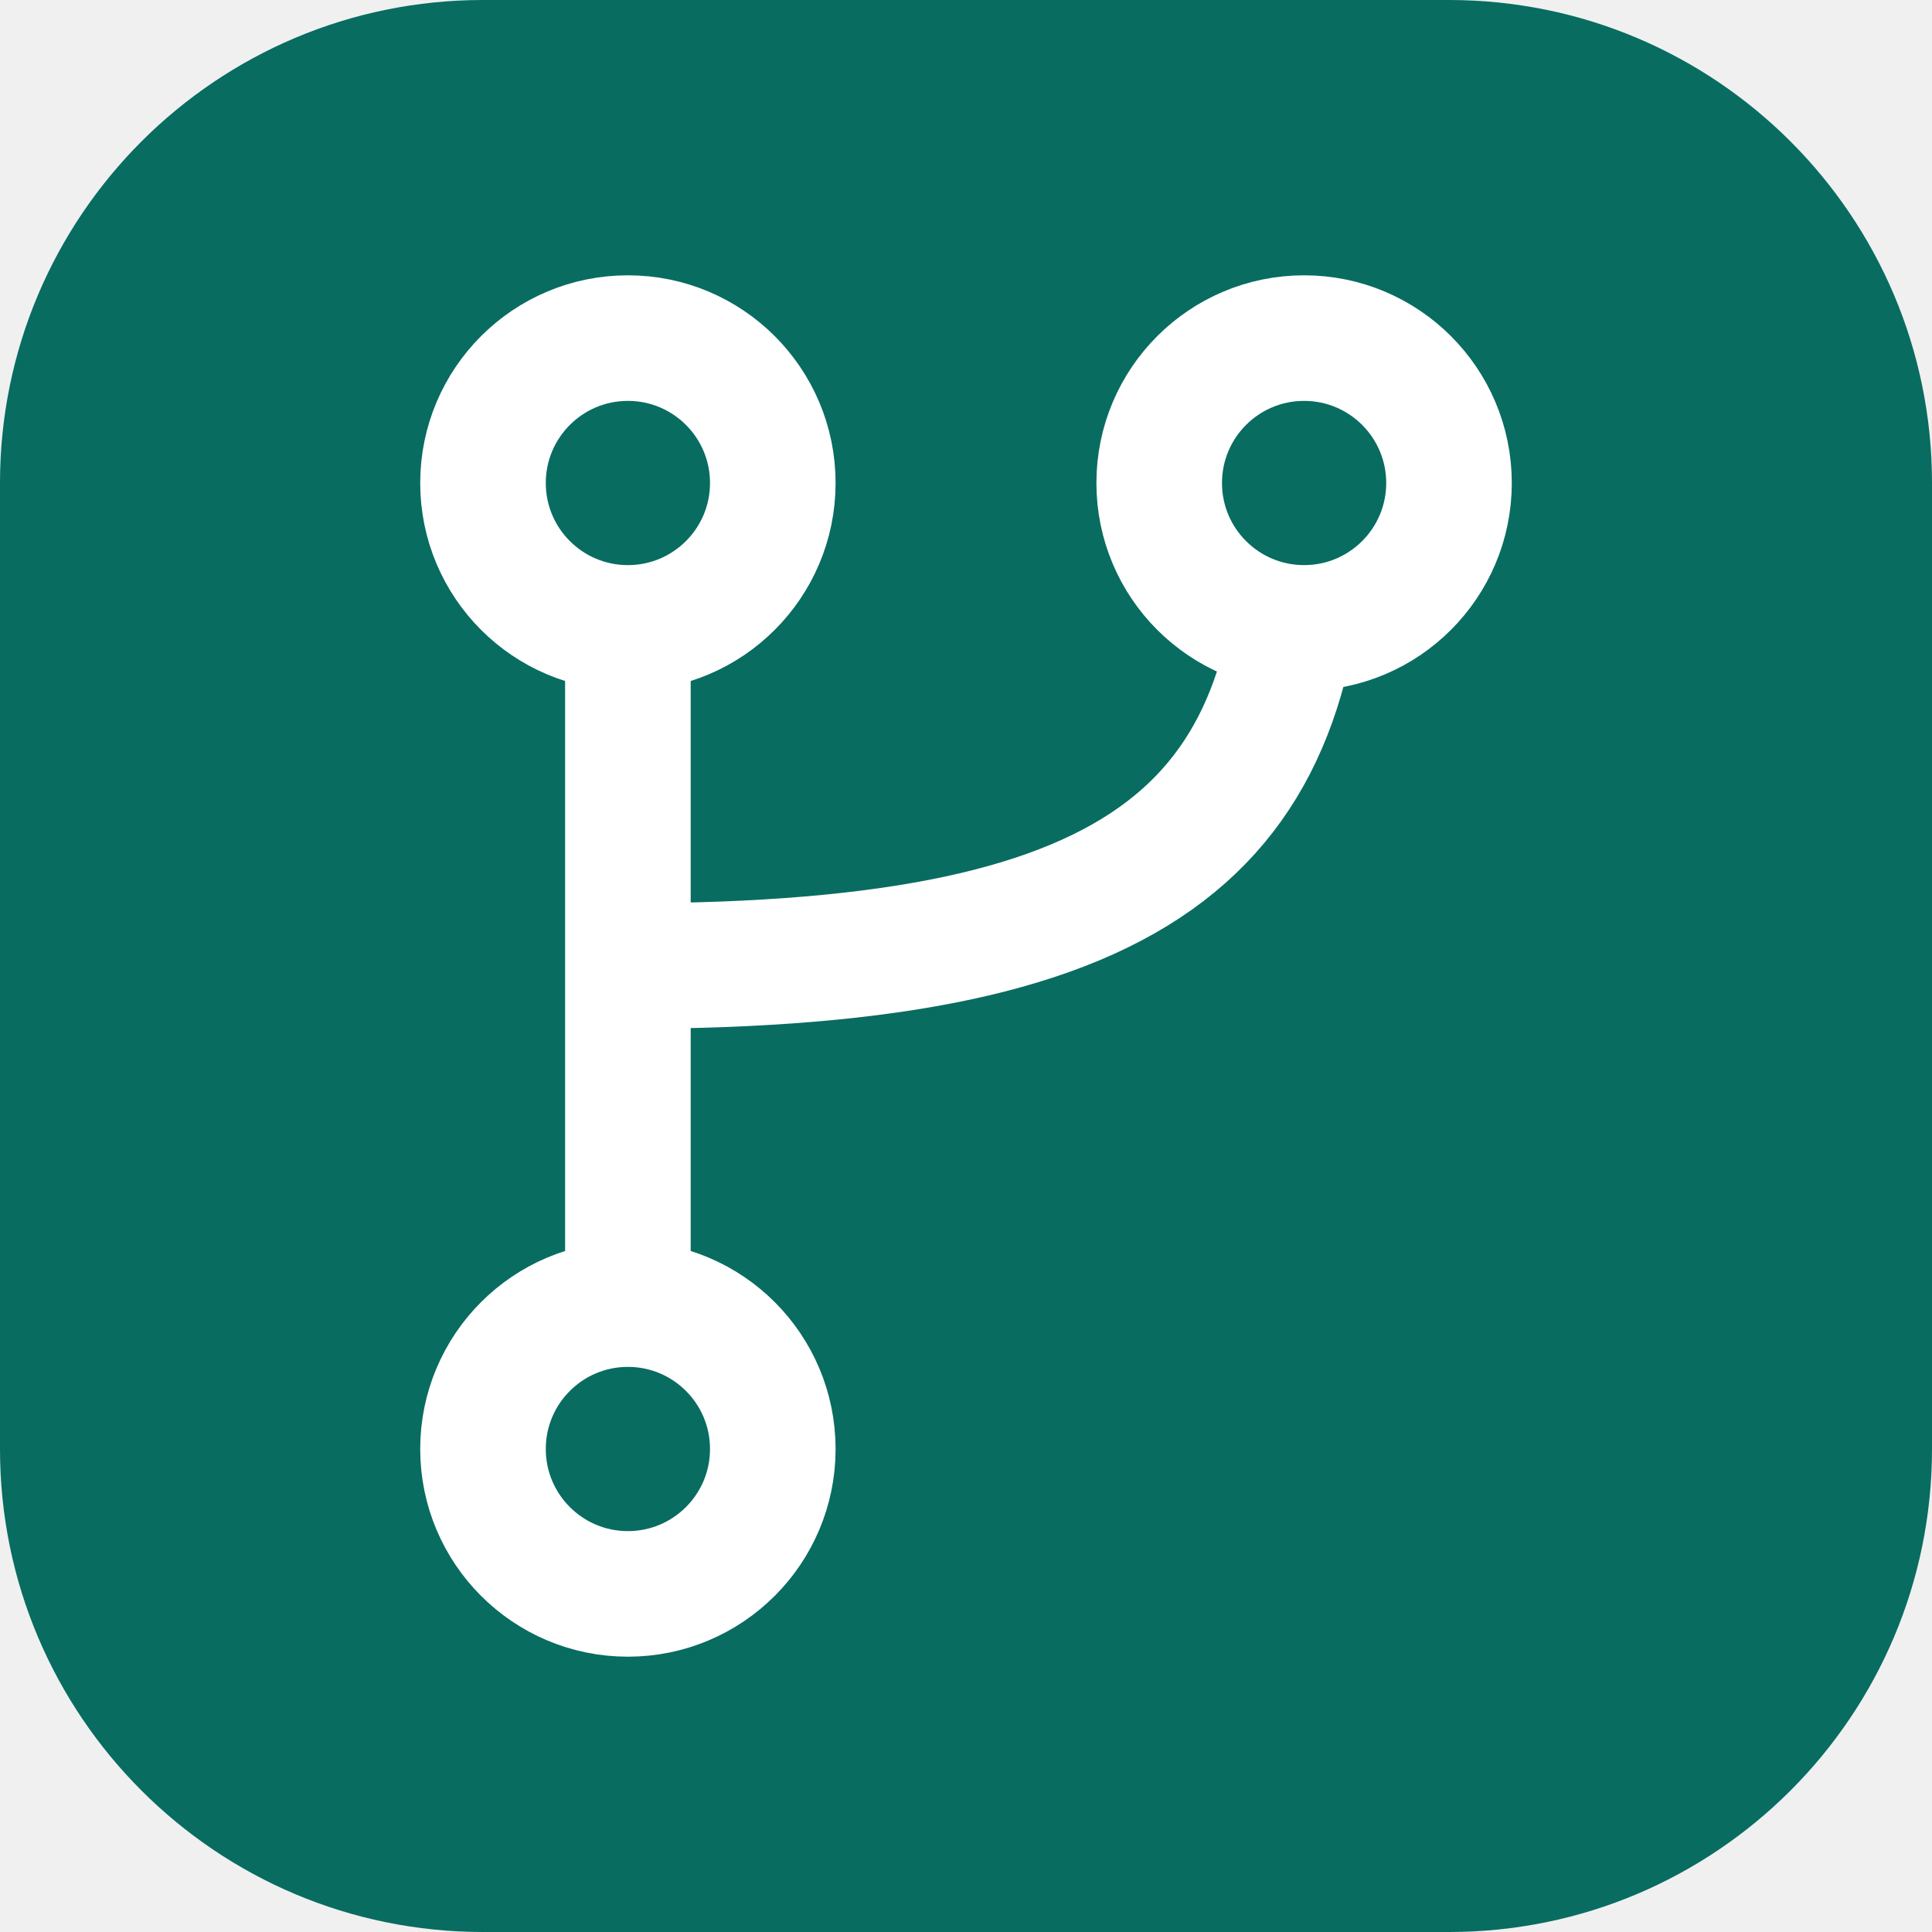
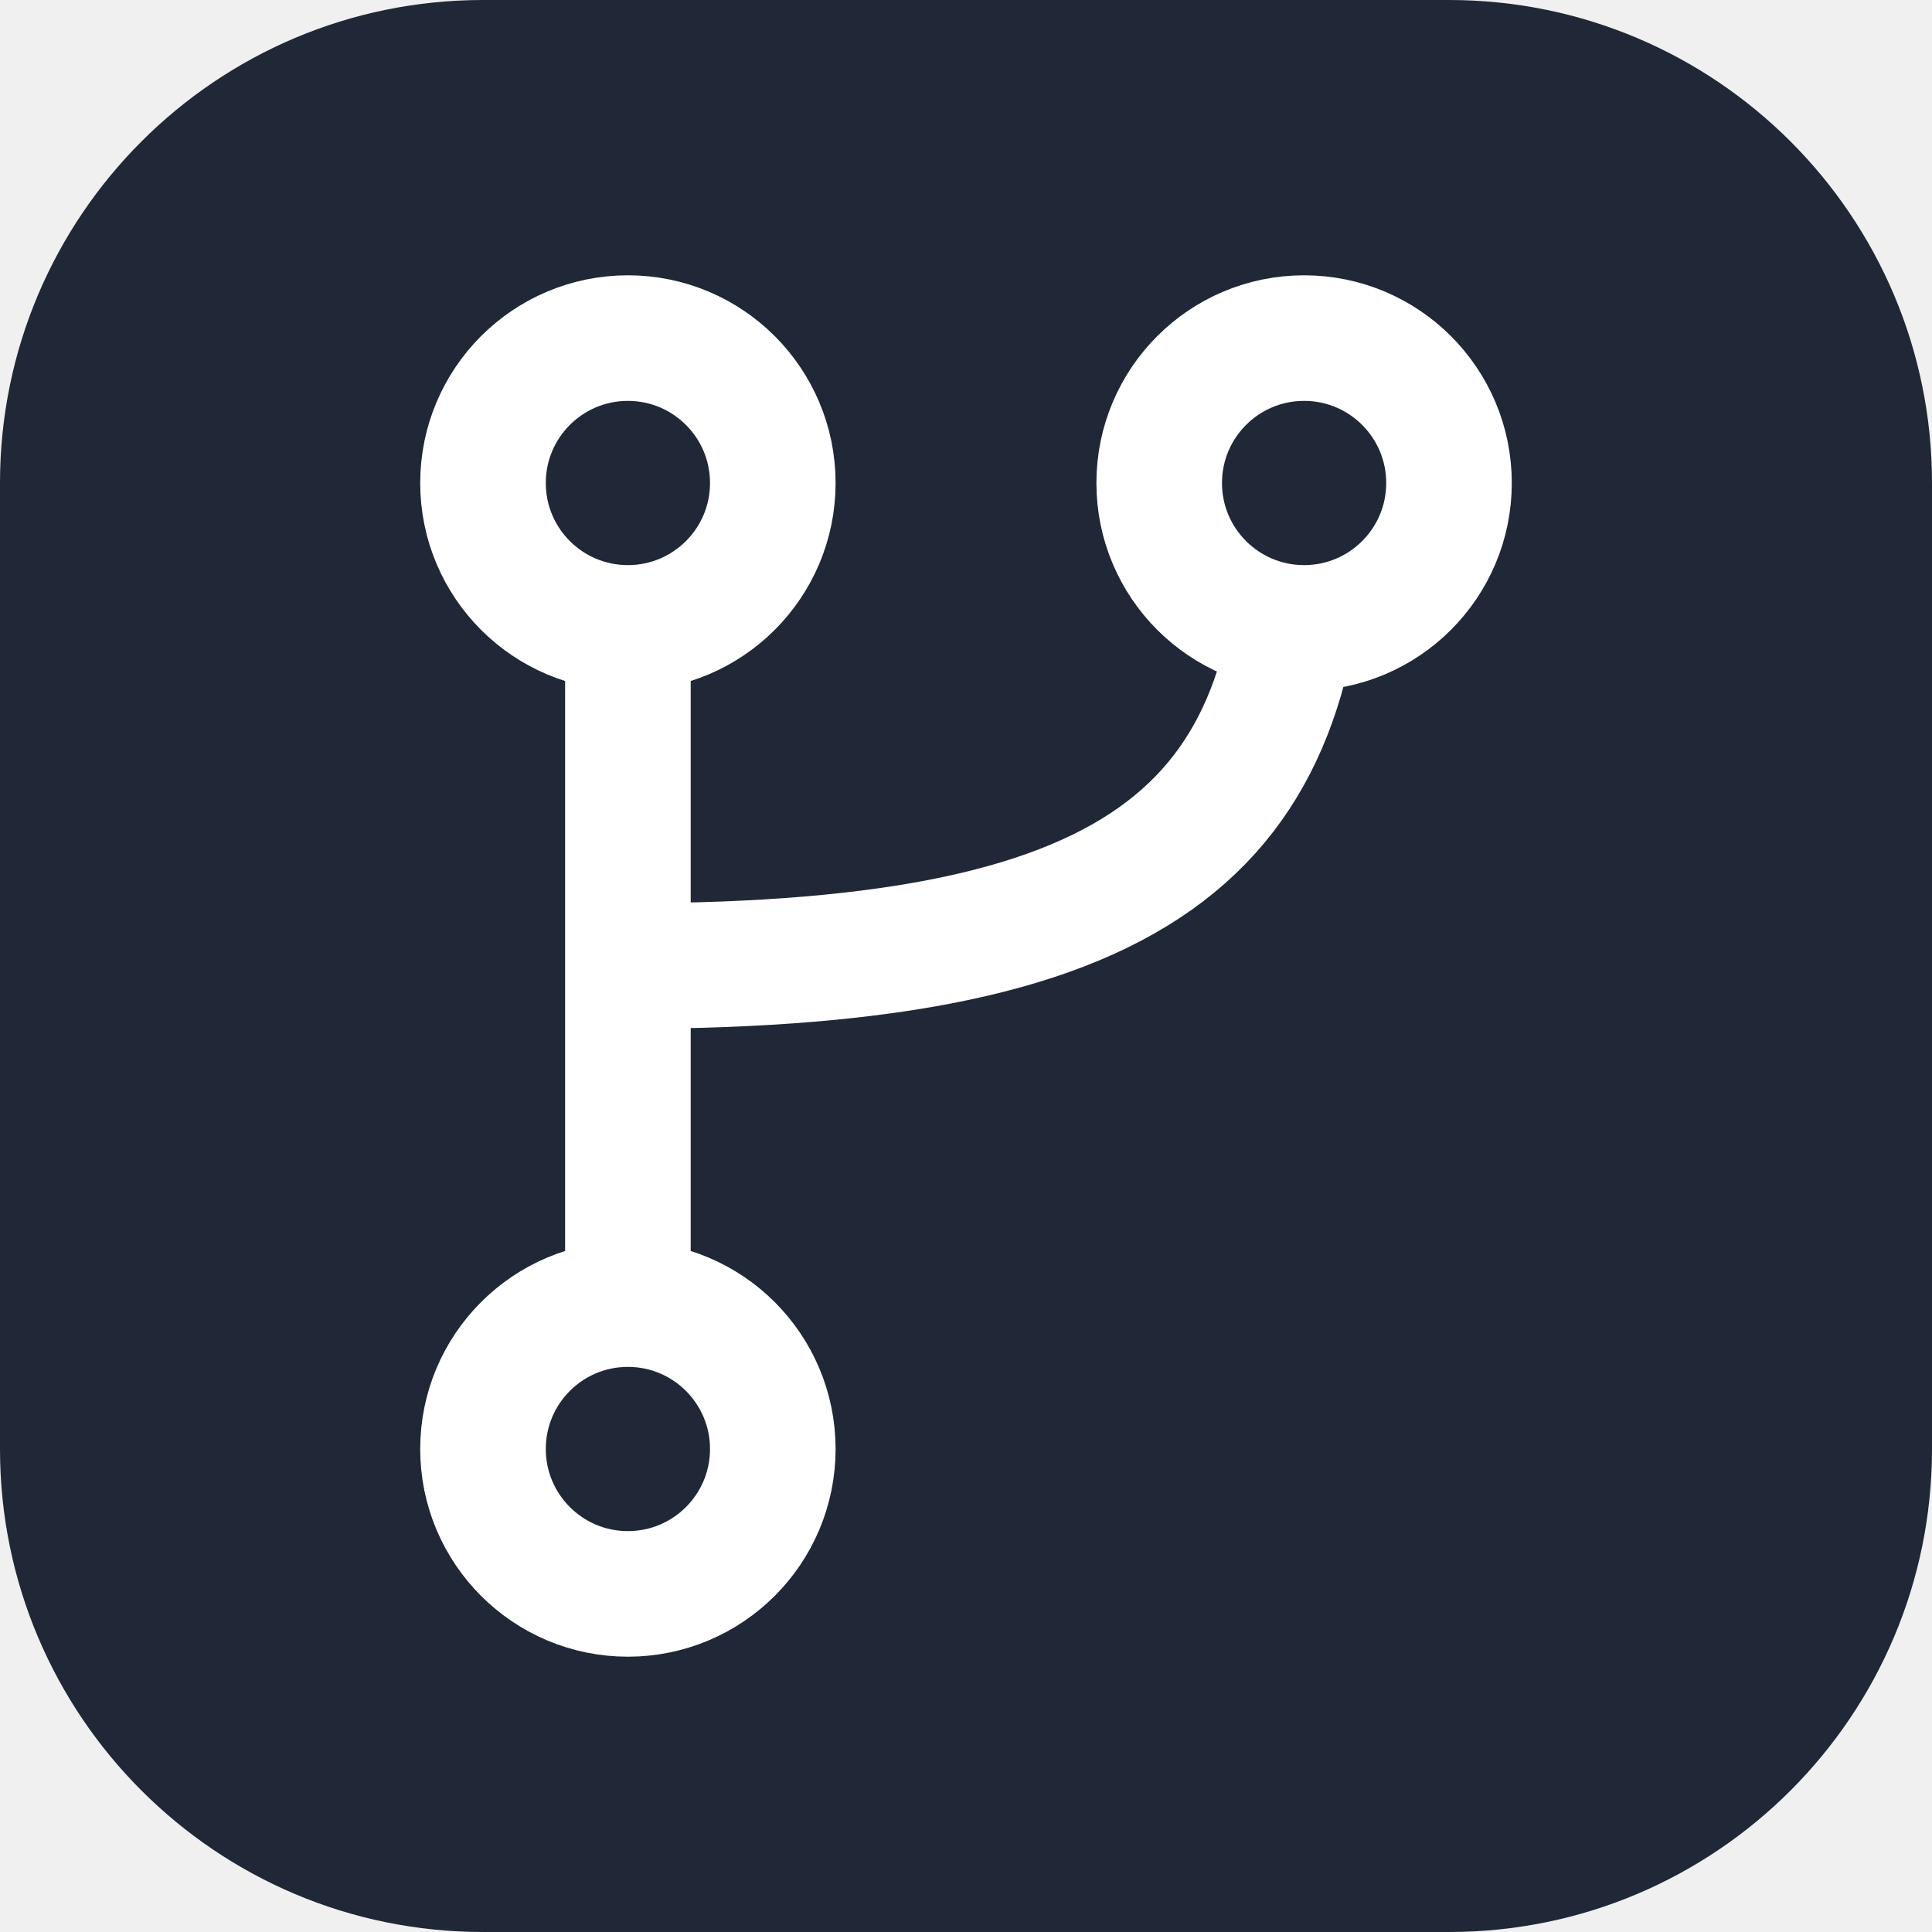
<svg xmlns="http://www.w3.org/2000/svg" viewBox="0 0 40 40">
-   <rect width="40" height="40" rx="10" fill="#086c61" />
+   <rect width="40" height="40" rx="10" fill="#202737" />
  <g fill="none" stroke="#fff" stroke-width="2.6">
    <path d="M13 11v18m0-9c11 0 14-3 14-10" />
-     <circle cx="13" cy="10" r="3" fill="#086c61" />
-     <circle cx="13" cy="30" r="3" fill="#086c61" />
-     <circle cx="27" cy="10" r="3" fill="#086c61" />
+     <circle cx="13" cy="10" r="3" fill="#202737" />
+     <circle cx="13" cy="30" r="3" fill="#202737" />
+     <circle cx="27" cy="10" r="3" fill="#202737" />
  </g>
</svg>
